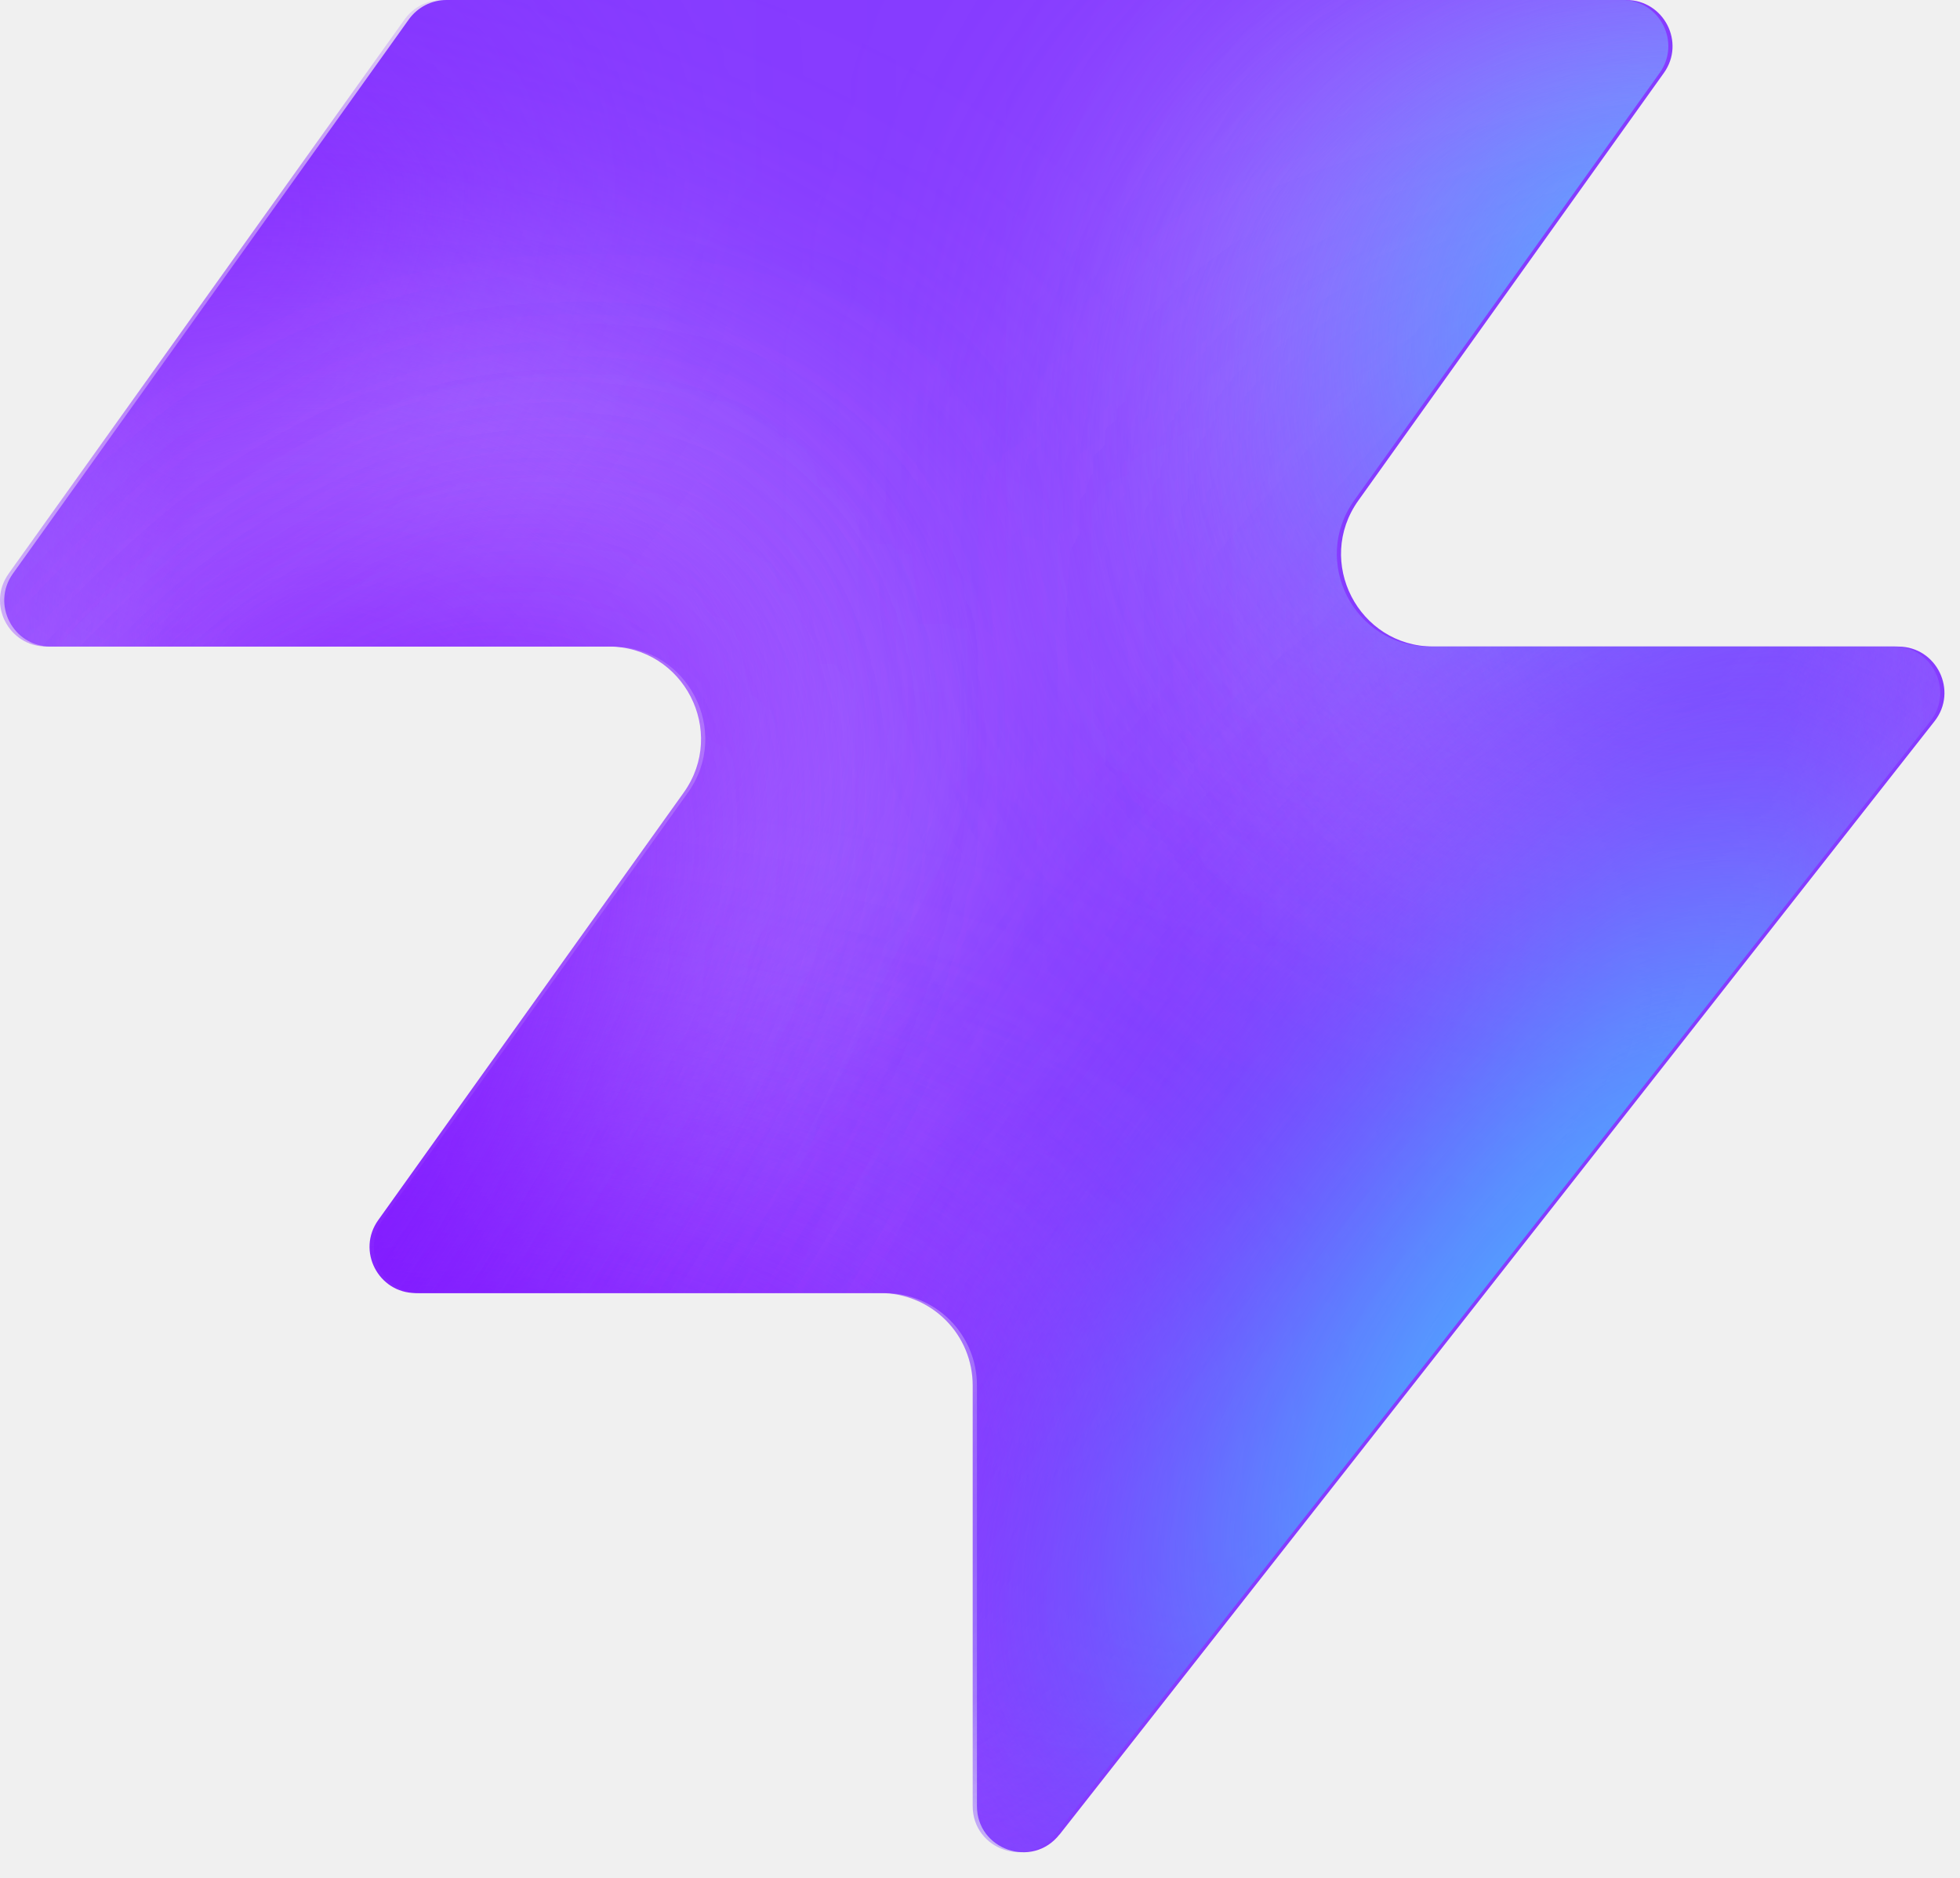
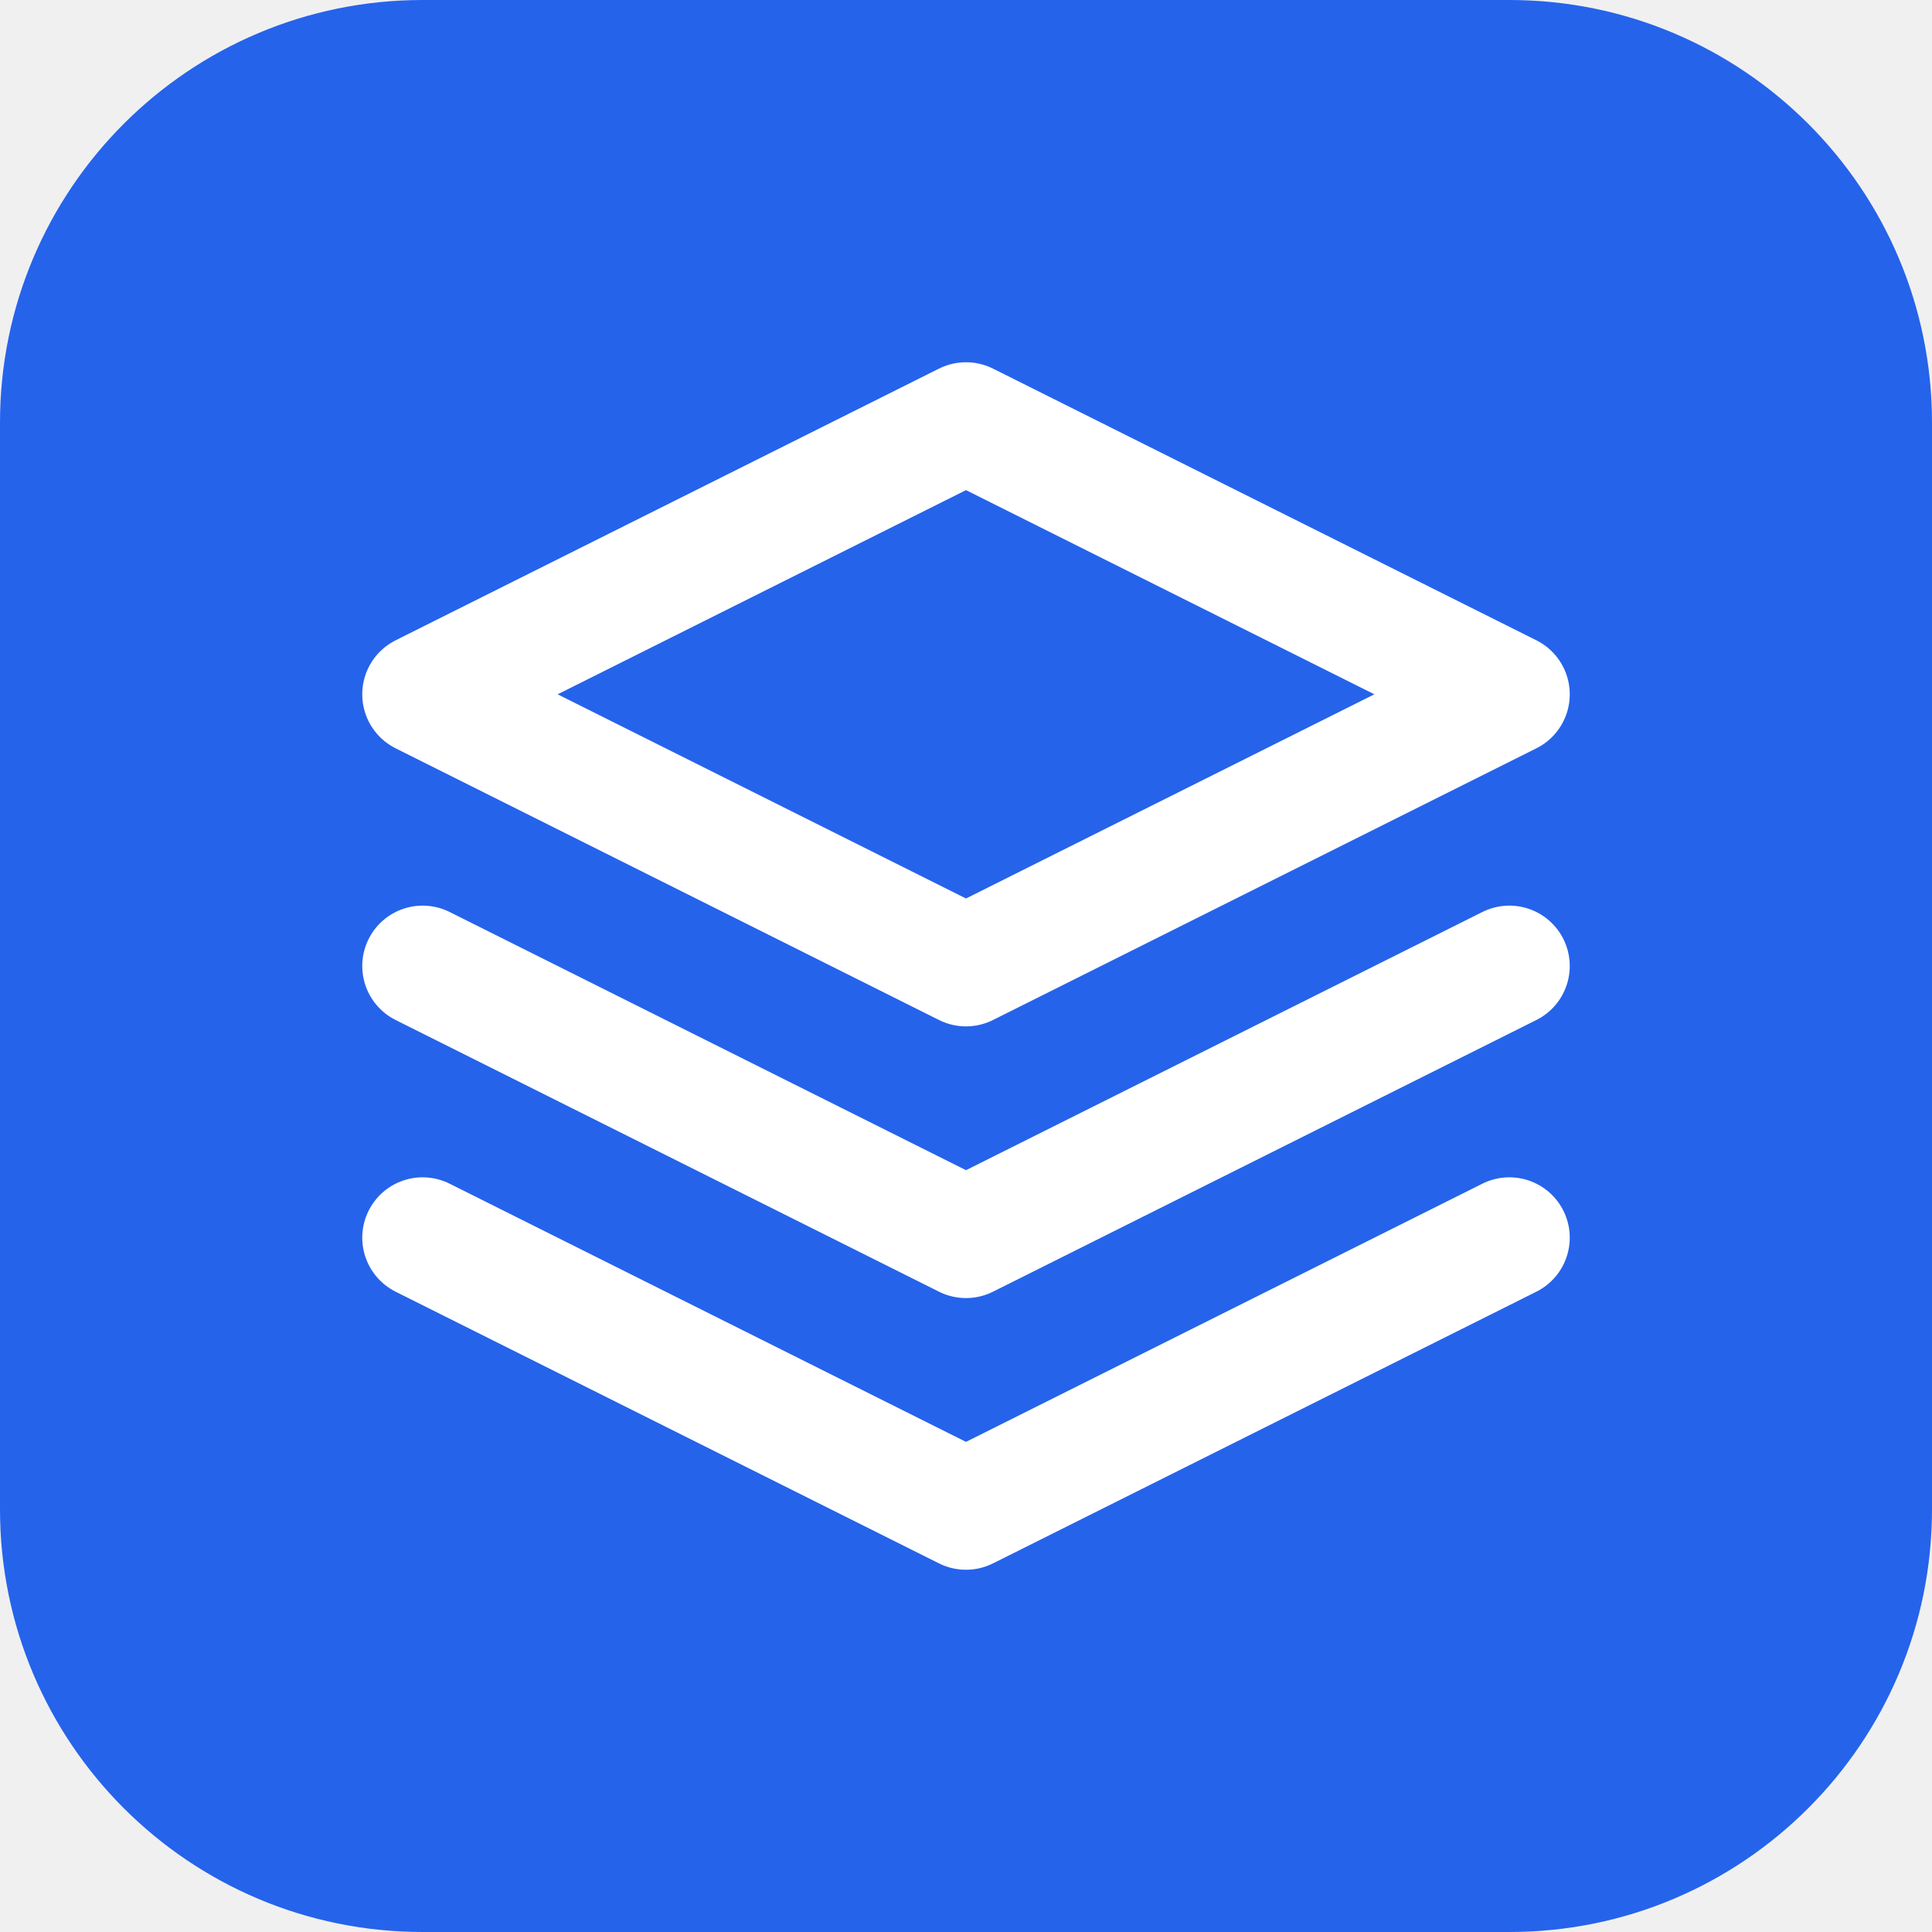
- <svg xmlns="http://www.w3.org/2000/svg" width="48" height="46" fill="none" viewBox="0 0 48 46">
-   <path fill="#863bff" d="M25.946 44.938c-.664.845-2.021.375-2.021-.698V33.937a2.26 2.26 0 0 0-2.262-2.262H10.287c-.92 0-1.456-1.04-.92-1.788l7.48-10.471c1.07-1.497 0-3.578-1.842-3.578H1.237c-.92 0-1.456-1.04-.92-1.788L10.013.474c.214-.297.556-.474.92-.474h28.894c.92 0 1.456 1.04.92 1.788l-7.48 10.471c-1.07 1.498 0 3.579 1.842 3.579h11.377c.943 0 1.473 1.088.89 1.83L25.947 44.94z" style="fill:#863bff;fill:color(display-p3 .525 .23 1);fill-opacity:1" />
-   <mask id="a" width="48" height="46" x="0" y="0" maskUnits="userSpaceOnUse" style="mask-type:alpha">
-     <path fill="#000" d="M25.842 44.938c-.664.844-2.021.375-2.021-.698V33.937a2.26 2.26 0 0 0-2.262-2.262H10.183c-.92 0-1.456-1.04-.92-1.788l7.48-10.471c1.07-1.498 0-3.579-1.842-3.579H1.133c-.92 0-1.456-1.04-.92-1.787L9.91.473c.214-.297.556-.474.92-.474h28.894c.92 0 1.456 1.04.92 1.788l-7.48 10.471c-1.07 1.498 0 3.578 1.842 3.578h11.377c.943 0 1.473 1.088.89 1.832L25.843 44.94z" style="fill:#000;fill-opacity:1" />
-   </mask>
-   <g mask="url(#a)">
-     <g filter="url(#b)">
-       <ellipse cx="5.508" cy="14.704" fill="#ede6ff" rx="5.508" ry="14.704" style="fill:#ede6ff;fill:color(display-p3 .927 .903 1);fill-opacity:1" transform="matrix(.00324 1 1 -.00324 -4.47 31.516)" />
-     </g>
-     <g filter="url(#c)">
-       <ellipse cx="10.399" cy="29.851" fill="#ede6ff" rx="10.399" ry="29.851" style="fill:#ede6ff;fill:color(display-p3 .927 .903 1);fill-opacity:1" transform="matrix(.00324 1 1 -.00324 -39.328 7.883)" />
-     </g>
-     <g filter="url(#d)">
-       <ellipse cx="5.508" cy="30.487" fill="#7e14ff" rx="5.508" ry="30.487" style="fill:#7e14ff;fill:color(display-p3 .492 .077 1);fill-opacity:1" transform="rotate(89.814 -25.913 -14.639)scale(1 -1)" />
-     </g>
-     <g filter="url(#e)">
-       <ellipse cx="5.508" cy="30.599" fill="#7e14ff" rx="5.508" ry="30.599" style="fill:#7e14ff;fill:color(display-p3 .492 .077 1);fill-opacity:1" transform="rotate(89.814 -32.644 -3.334)scale(1 -1)" />
-     </g>
-     <g filter="url(#f)">
-       <ellipse cx="5.508" cy="30.599" fill="#7e14ff" rx="5.508" ry="30.599" style="fill:#7e14ff;fill:color(display-p3 .492 .077 1);fill-opacity:1" transform="matrix(.00324 1 1 -.00324 -34.34 30.47)" />
-     </g>
-     <g filter="url(#g)">
-       <ellipse cx="14.072" cy="22.078" fill="#ede6ff" rx="14.072" ry="22.078" style="fill:#ede6ff;fill:color(display-p3 .927 .903 1);fill-opacity:1" transform="rotate(93.35 24.506 48.493)scale(-1 1)" />
-     </g>
-     <g filter="url(#h)">
-       <ellipse cx="3.47" cy="21.501" fill="#7e14ff" rx="3.47" ry="21.501" style="fill:#7e14ff;fill:color(display-p3 .492 .077 1);fill-opacity:1" transform="rotate(89.009 28.708 47.59)scale(-1 1)" />
-     </g>
-     <g filter="url(#i)">
-       <ellipse cx="3.47" cy="21.501" fill="#7e14ff" rx="3.47" ry="21.501" style="fill:#7e14ff;fill:color(display-p3 .492 .077 1);fill-opacity:1" transform="rotate(89.009 28.708 47.59)scale(-1 1)" />
-     </g>
-     <g filter="url(#j)">
-       <ellipse cx=".387" cy="8.972" fill="#7e14ff" rx="4.407" ry="29.108" style="fill:#7e14ff;fill:color(display-p3 .492 .077 1);fill-opacity:1" transform="rotate(39.51 .387 8.972)" />
-     </g>
-     <g filter="url(#k)">
-       <ellipse cx="47.523" cy="-6.092" fill="#7e14ff" rx="4.407" ry="29.108" style="fill:#7e14ff;fill:color(display-p3 .492 .077 1);fill-opacity:1" transform="rotate(37.892 47.523 -6.092)" />
-     </g>
-     <g filter="url(#l)">
-       <ellipse cx="41.412" cy="6.333" fill="#47bfff" rx="5.971" ry="9.665" style="fill:#47bfff;fill:color(display-p3 .28 .748 1);fill-opacity:1" transform="rotate(37.892 41.412 6.333)" />
-     </g>
-     <g filter="url(#m)">
-       <ellipse cx="-1.879" cy="38.332" fill="#7e14ff" rx="4.407" ry="29.108" style="fill:#7e14ff;fill:color(display-p3 .492 .077 1);fill-opacity:1" transform="rotate(37.892 -1.88 38.332)" />
-     </g>
-     <g filter="url(#n)">
-       <ellipse cx="-1.879" cy="38.332" fill="#7e14ff" rx="4.407" ry="29.108" style="fill:#7e14ff;fill:color(display-p3 .492 .077 1);fill-opacity:1" transform="rotate(37.892 -1.88 38.332)" />
-     </g>
-     <g filter="url(#o)">
-       <ellipse cx="35.651" cy="29.907" fill="#7e14ff" rx="4.407" ry="29.108" style="fill:#7e14ff;fill:color(display-p3 .492 .077 1);fill-opacity:1" transform="rotate(37.892 35.651 29.907)" />
-     </g>
-     <g filter="url(#p)">
-       <ellipse cx="38.418" cy="32.4" fill="#47bfff" rx="5.971" ry="15.297" style="fill:#47bfff;fill:color(display-p3 .28 .748 1);fill-opacity:1" transform="rotate(37.892 38.418 32.4)" />
-     </g>
-   </g>
-   <defs>
-     <filter id="b" width="60.045" height="41.654" x="-19.77" y="16.149" color-interpolation-filters="sRGB" filterUnits="userSpaceOnUse">
-       <feFlood flood-opacity="0" result="BackgroundImageFix" />
-       <feBlend in="SourceGraphic" in2="BackgroundImageFix" result="shape" />
-       <feGaussianBlur result="effect1_foregroundBlur_2002_17158" stdDeviation="7.659" />
-     </filter>
-     <filter id="c" width="90.34" height="51.437" x="-54.613" y="-7.533" color-interpolation-filters="sRGB" filterUnits="userSpaceOnUse">
-       <feFlood flood-opacity="0" result="BackgroundImageFix" />
-       <feBlend in="SourceGraphic" in2="BackgroundImageFix" result="shape" />
-       <feGaussianBlur result="effect1_foregroundBlur_2002_17158" stdDeviation="7.659" />
-     </filter>
-     <filter id="d" width="79.355" height="29.4" x="-49.64" y="2.03" color-interpolation-filters="sRGB" filterUnits="userSpaceOnUse">
-       <feFlood flood-opacity="0" result="BackgroundImageFix" />
-       <feBlend in="SourceGraphic" in2="BackgroundImageFix" result="shape" />
-       <feGaussianBlur result="effect1_foregroundBlur_2002_17158" stdDeviation="4.596" />
-     </filter>
-     <filter id="e" width="79.579" height="29.4" x="-45.045" y="20.029" color-interpolation-filters="sRGB" filterUnits="userSpaceOnUse">
-       <feFlood flood-opacity="0" result="BackgroundImageFix" />
-       <feBlend in="SourceGraphic" in2="BackgroundImageFix" result="shape" />
-       <feGaussianBlur result="effect1_foregroundBlur_2002_17158" stdDeviation="4.596" />
-     </filter>
-     <filter id="f" width="79.579" height="29.4" x="-43.513" y="21.178" color-interpolation-filters="sRGB" filterUnits="userSpaceOnUse">
-       <feFlood flood-opacity="0" result="BackgroundImageFix" />
-       <feBlend in="SourceGraphic" in2="BackgroundImageFix" result="shape" />
-       <feGaussianBlur result="effect1_foregroundBlur_2002_17158" stdDeviation="4.596" />
-     </filter>
-     <filter id="g" width="74.749" height="58.852" x="15.756" y="-17.901" color-interpolation-filters="sRGB" filterUnits="userSpaceOnUse">
-       <feFlood flood-opacity="0" result="BackgroundImageFix" />
-       <feBlend in="SourceGraphic" in2="BackgroundImageFix" result="shape" />
-       <feGaussianBlur result="effect1_foregroundBlur_2002_17158" stdDeviation="7.659" />
-     </filter>
-     <filter id="h" width="61.377" height="25.362" x="23.548" y="2.284" color-interpolation-filters="sRGB" filterUnits="userSpaceOnUse">
-       <feFlood flood-opacity="0" result="BackgroundImageFix" />
-       <feBlend in="SourceGraphic" in2="BackgroundImageFix" result="shape" />
-       <feGaussianBlur result="effect1_foregroundBlur_2002_17158" stdDeviation="4.596" />
-     </filter>
-     <filter id="i" width="61.377" height="25.362" x="23.548" y="2.284" color-interpolation-filters="sRGB" filterUnits="userSpaceOnUse">
-       <feFlood flood-opacity="0" result="BackgroundImageFix" />
-       <feBlend in="SourceGraphic" in2="BackgroundImageFix" result="shape" />
-       <feGaussianBlur result="effect1_foregroundBlur_2002_17158" stdDeviation="4.596" />
-     </filter>
-     <filter id="j" width="56.045" height="63.649" x="-27.636" y="-22.853" color-interpolation-filters="sRGB" filterUnits="userSpaceOnUse">
-       <feFlood flood-opacity="0" result="BackgroundImageFix" />
-       <feBlend in="SourceGraphic" in2="BackgroundImageFix" result="shape" />
-       <feGaussianBlur result="effect1_foregroundBlur_2002_17158" stdDeviation="4.596" />
-     </filter>
-     <filter id="k" width="54.814" height="64.646" x="20.116" y="-38.415" color-interpolation-filters="sRGB" filterUnits="userSpaceOnUse">
-       <feFlood flood-opacity="0" result="BackgroundImageFix" />
-       <feBlend in="SourceGraphic" in2="BackgroundImageFix" result="shape" />
-       <feGaussianBlur result="effect1_foregroundBlur_2002_17158" stdDeviation="4.596" />
-     </filter>
-     <filter id="l" width="33.541" height="35.313" x="24.641" y="-11.323" color-interpolation-filters="sRGB" filterUnits="userSpaceOnUse">
-       <feFlood flood-opacity="0" result="BackgroundImageFix" />
-       <feBlend in="SourceGraphic" in2="BackgroundImageFix" result="shape" />
-       <feGaussianBlur result="effect1_foregroundBlur_2002_17158" stdDeviation="4.596" />
-     </filter>
-     <filter id="m" width="54.814" height="64.646" x="-29.286" y="6.009" color-interpolation-filters="sRGB" filterUnits="userSpaceOnUse">
-       <feFlood flood-opacity="0" result="BackgroundImageFix" />
-       <feBlend in="SourceGraphic" in2="BackgroundImageFix" result="shape" />
-       <feGaussianBlur result="effect1_foregroundBlur_2002_17158" stdDeviation="4.596" />
-     </filter>
-     <filter id="n" width="54.814" height="64.646" x="-29.286" y="6.009" color-interpolation-filters="sRGB" filterUnits="userSpaceOnUse">
-       <feFlood flood-opacity="0" result="BackgroundImageFix" />
-       <feBlend in="SourceGraphic" in2="BackgroundImageFix" result="shape" />
-       <feGaussianBlur result="effect1_foregroundBlur_2002_17158" stdDeviation="4.596" />
-     </filter>
-     <filter id="o" width="54.814" height="64.646" x="8.244" y="-2.416" color-interpolation-filters="sRGB" filterUnits="userSpaceOnUse">
-       <feFlood flood-opacity="0" result="BackgroundImageFix" />
-       <feBlend in="SourceGraphic" in2="BackgroundImageFix" result="shape" />
-       <feGaussianBlur result="effect1_foregroundBlur_2002_17158" stdDeviation="4.596" />
-     </filter>
-     <filter id="p" width="39.409" height="43.623" x="18.713" y="10.588" color-interpolation-filters="sRGB" filterUnits="userSpaceOnUse">
-       <feFlood flood-opacity="0" result="BackgroundImageFix" />
-       <feBlend in="SourceGraphic" in2="BackgroundImageFix" result="shape" />
-       <feGaussianBlur result="effect1_foregroundBlur_2002_17158" stdDeviation="4.596" />
-     </filter>
-   </defs>
+ <svg xmlns="http://www.w3.org/2000/svg" viewBox="0 0 32 32">
+   <rect width="32" height="32" rx="7" fill="#2563eb" />
+   <path d="M16 7 7 11.5 16 16l9-4.5L16 7Zm-9 9 9 4.5 9-4.5M7 20.5l9 4.5 9-4.5" fill="none" stroke="#fff" stroke-width="2" stroke-linecap="round" stroke-linejoin="round" />
</svg>
